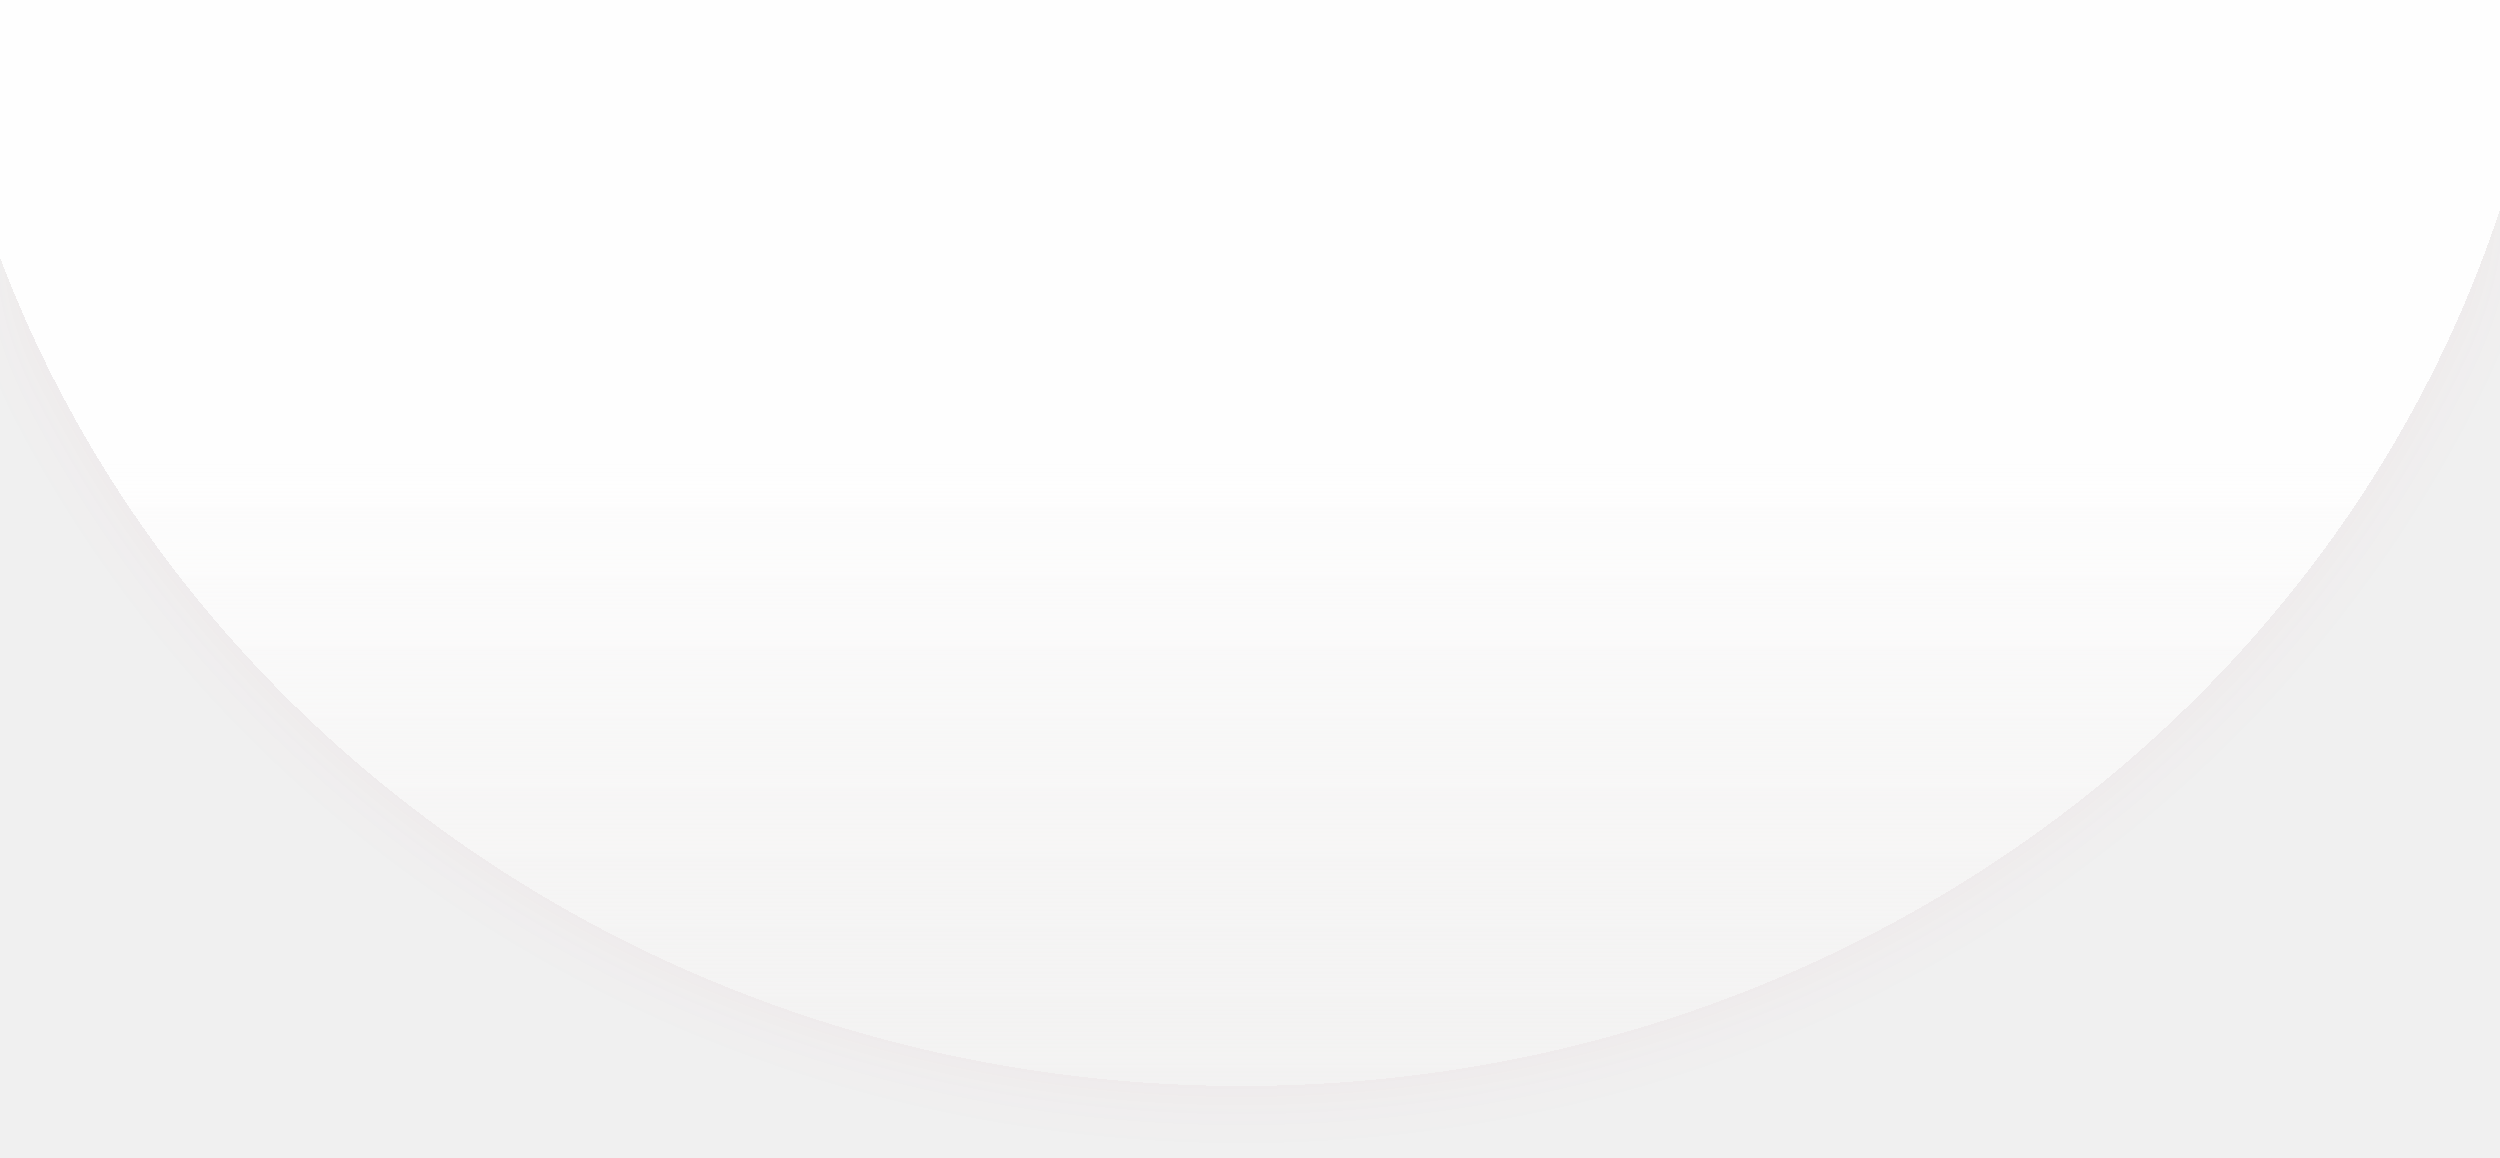
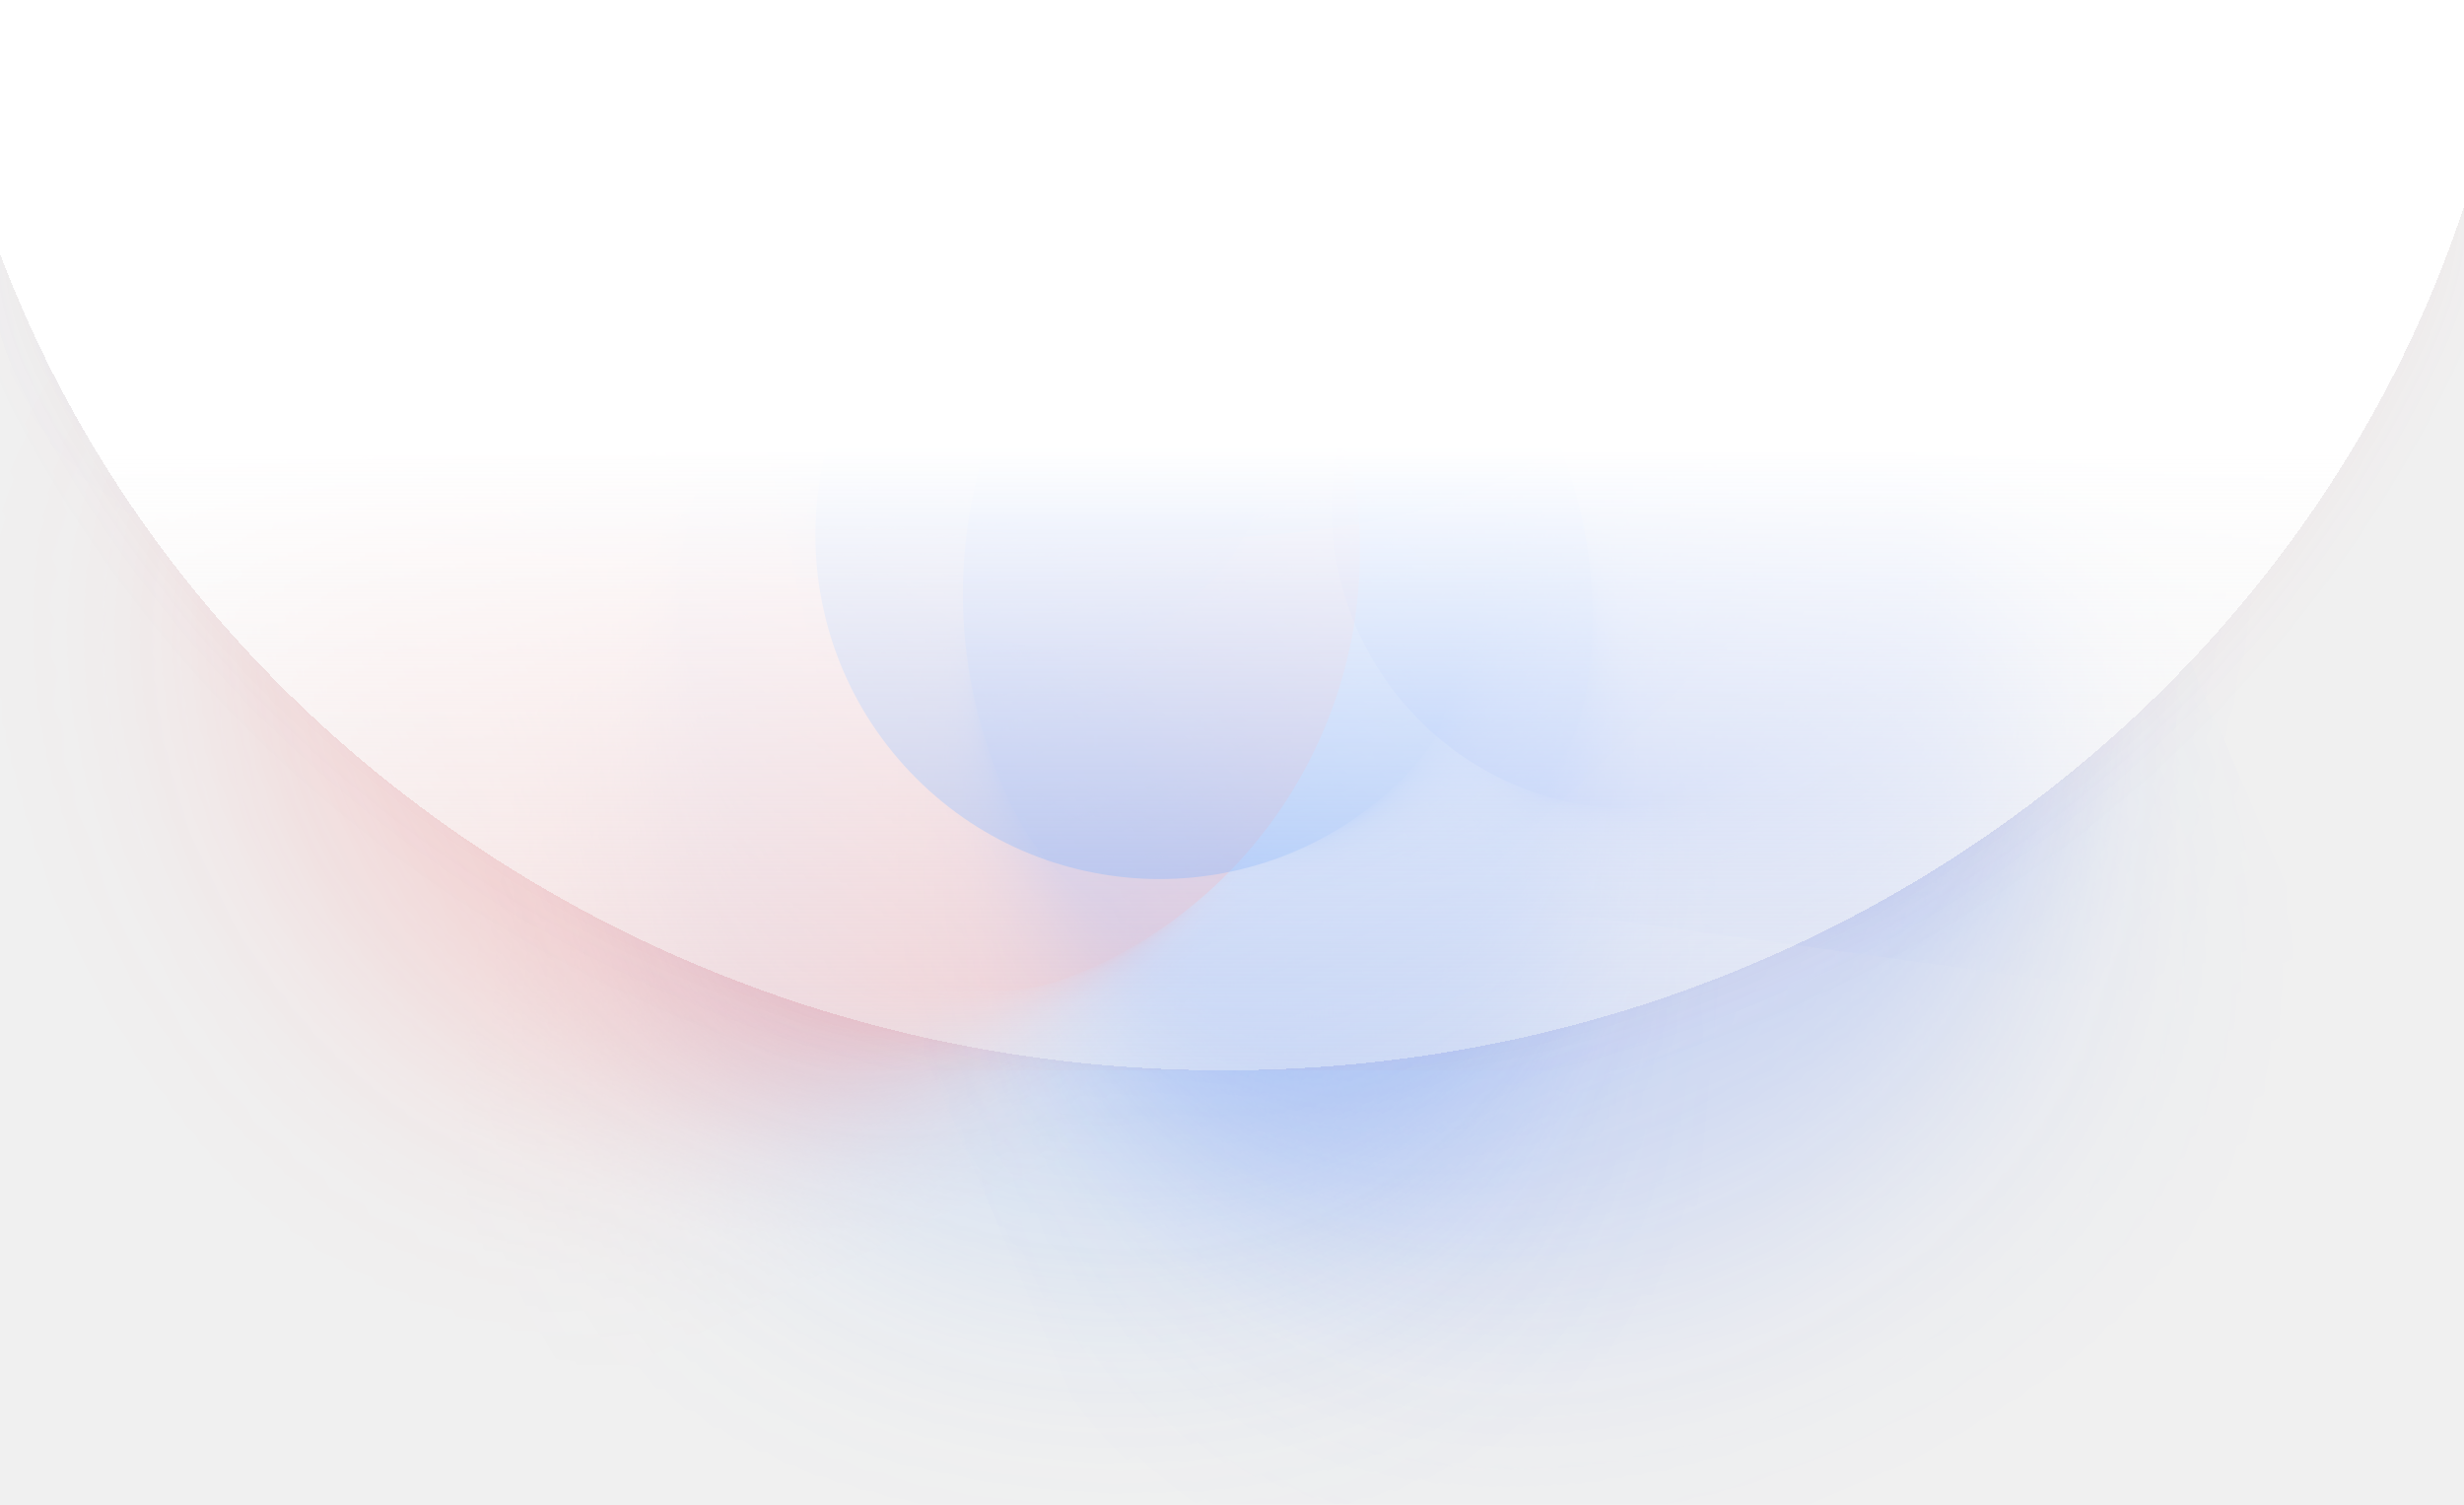
- <svg xmlns="http://www.w3.org/2000/svg" width="1920" height="889" viewBox="0 0 1920 889" fill="none">
-   <g filter="url(#filter0_d_1765_587)">
-     <ellipse cx="953.5" cy="-126" rx="1012.5" ry="960" fill="url(#paint0_linear_1765_587)" fill-opacity="0.95" shape-rendering="crispEdges" />
+ <svg xmlns="http://www.w3.org/2000/svg" width="1920" height="1172" viewBox="0 0 1920 1172" fill="none">
+   <g clip-path="url(#clip0_2223_890)">
+     <g opacity="0.4">
+       <mask id="mask0_2223_890" style="mask-type:alpha" maskUnits="userSpaceOnUse" x="328" y="3" width="1074" height="1298">
+         <rect x="1289.73" y="1300.49" width="965.079" height="1213.44" transform="rotate(-174.698 1289.73 1300.49)" fill="url(#paint0_linear_2223_890)" />
+       </mask>
+       <g mask="url(#mask0_2223_890)">
+         <path d="M530.34 447.271C548.508 251.504 721.937 107.532 917.704 125.7C1113.47 143.868 1257.44 317.297 1239.28 513.064C1221.11 708.832 1072.16 589.014 876.392 570.846C680.625 552.677 512.171 643.038 530.34 447.271Z" fill="#579AFF" />
+         <g filter="url(#filter0_f_2223_890)">
+           <path d="M530.998 440.203C545.061 288.662 715.163 180.542 910.93 198.711C1106.7 216.879 1254 354.455 1239.93 505.996C1225.87 657.537 1055.77 765.656 860.001 747.488C664.233 729.32 516.934 591.744 530.998 440.203Z" fill="#579AFF" />
+         </g>
+         <g filter="url(#filter1_f_2223_890)">
+           <ellipse cx="884.155" cy="487.228" rx="355.991" ry="275.568" transform="rotate(-174.698 884.155 487.228)" fill="#579AFF" />
+         </g>
+         <g filter="url(#filter2_f_2223_890)">
+           <ellipse cx="880.547" cy="526.096" rx="355.991" ry="276.751" transform="rotate(-174.698 880.547 526.096)" fill="#579AFF" />
+         </g>
+         <g filter="url(#filter3_f_2223_890)">
+           <ellipse cx="869.728" cy="642.678" rx="355.991" ry="275.568" transform="rotate(-174.698 869.728 642.678)" fill="#579AFF" />
+         </g>
+         <g filter="url(#filter4_f_2223_890)">
+           <ellipse cx="855.083" cy="800.481" rx="299.222" ry="275.568" transform="rotate(-174.698 855.083 800.481)" fill="#579AFF" />
+         </g>
+       </g>
+       <mask id="mask1_2223_890" style="mask-type:alpha" maskUnits="userSpaceOnUse" x="-210" y="-197" width="1513" height="1398">
+         <rect x="210.266" y="1200.31" width="965.079" height="1213.44" transform="rotate(-115.786 210.266 1200.31)" fill="url(#paint1_linear_2223_890)" />
+       </mask>
+       <g mask="url(#mask1_2223_890)">
+         <path d="M548.821 109.421C725.852 23.893 938.698 98.071 1024.23 275.102C1109.75 452.132 1035.58 664.978 858.545 750.506C681.515 836.034 707.212 646.61 621.684 469.58C536.156 292.549 371.791 194.949 548.821 109.421Z" fill="#FF4D4F" />
+         <g filter="url(#filter5_f_2223_890)">
+           <path d="M555.211 106.334C692.248 40.128 872.672 129.969 958.2 307C1043.73 484.03 1001.97 681.212 864.935 747.419C727.898 813.625 547.473 723.783 461.945 546.753C376.417 369.722 418.174 172.54 555.211 106.334Z" fill="#FF4D4F" />
+         </g>
+         <g filter="url(#filter6_f_2223_890)">
+           <ellipse cx="697.293" cy="433.053" rx="355.991" ry="275.568" transform="rotate(-115.786 697.293 433.053)" fill="#FF4D4F" />
+         </g>
+         <g filter="url(#filter7_f_2223_890)">
+           <ellipse cx="662.152" cy="450.028" rx="355.991" ry="276.75" transform="rotate(-115.786 662.152 450.028)" fill="#FF4D4F" />
+         </g>
+         <g filter="url(#filter8_f_2223_890)">
+           <ellipse cx="556.723" cy="500.963" rx="355.991" ry="275.568" transform="rotate(-115.786 556.723 500.963)" fill="#FF4D4F" />
+         </g>
+         <g filter="url(#filter9_f_2223_890)">
+           <ellipse cx="414.023" cy="569.906" rx="299.222" ry="275.568" transform="rotate(-115.786 414.023 569.906)" fill="#FF4D4F" />
+         </g>
+       </g>
+     </g>
+     <g opacity="0.4">
+       <mask id="mask2_2223_890" style="mask-type:alpha" maskUnits="userSpaceOnUse" x="-160" y="-18" width="1501" height="533">
+         <rect x="-159.607" y="375.887" width="394.765" height="1469.55" transform="rotate(-84.5825 -159.607 375.887)" fill="url(#paint2_linear_2223_890)" />
+       </mask>
+       <g mask="url(#mask2_2223_890)">
+         <path d="M812.316 124.978C1049.36 147.458 1235.36 230.585 1227.77 310.649C1220.17 390.712 1021.86 437.393 784.82 414.913C547.78 392.433 681.181 339.596 688.773 259.533C696.366 179.47 575.277 102.498 812.316 124.978Z" fill="#57AEFF" />
+         <g filter="url(#filter10_f_2223_890)">
+           <path d="M820.876 125.791C1004.37 143.192 1146.96 222.203 1139.36 302.267C1131.77 382.33 976.869 433.128 793.38 415.726C609.891 398.325 467.298 319.314 474.891 239.251C482.484 159.187 637.387 108.39 820.876 125.791Z" fill="#57AEFF" />
+         </g>
+         <g filter="url(#filter11_f_2223_890)">
+           <ellipse cx="790.02" cy="269.136" rx="145.618" ry="333.728" transform="rotate(-84.5825 790.02 269.136)" fill="#57AEFF" />
+         </g>
+         <g filter="url(#filter12_f_2223_890)">
+           <ellipse cx="742.958" cy="264.672" rx="145.618" ry="335.16" transform="rotate(-84.5825 742.958 264.672)" fill="#57AEFF" />
+         </g>
+         <g filter="url(#filter13_f_2223_890)">
+           <ellipse cx="601.797" cy="251.286" rx="145.618" ry="333.728" transform="rotate(-84.5825 601.797 251.286)" fill="#57AEFF" />
+         </g>
+         <g filter="url(#filter14_f_2223_890)">
+           <ellipse cx="410.726" cy="233.166" rx="122.397" ry="333.728" transform="rotate(-84.5825 410.726 233.166)" fill="#57AEFF" />
+         </g>
+       </g>
+       <mask id="mask3_2223_890" style="mask-type:alpha" maskUnits="userSpaceOnUse" x="-118" y="-175" width="1731" height="605">
+         <rect width="1021.29" height="869.477" transform="matrix(0.994335 -0.106288 0.822244 0.569136 -117.737 -65.5823)" fill="url(#paint3_linear_2223_890)" />
+       </mask>
+       <g mask="url(#mask3_2223_890)">
+         <path d="M1220.45 158.418C1336.35 238.59 1262.57 321.49 1055.65 343.58C848.736 365.671 587.047 318.587 471.151 238.415C355.255 158.244 585.206 183.372 792.12 161.282C999.035 139.191 1104.56 78.246 1220.45 158.418Z" fill="#4A46FF" />
+         <g filter="url(#filter15_f_2223_890)">
+           <path d="M1224.64 161.312C1314.35 223.372 1219.34 291.589 1012.43 313.68C805.513 335.77 565.048 303.369 475.334 241.309C385.621 179.249 480.631 111.032 687.546 88.941C894.46 66.851 1134.92 99.252 1224.64 161.312Z" fill="#4A46FF" />
+         </g>
+         <g filter="url(#filter16_f_2223_890)">
+           <ellipse cx="376.724" cy="197.454" rx="376.724" ry="197.454" transform="matrix(0.994499 -0.106175 0.822675 0.569089 304.524 123.152)" fill="#4A46FF" />
+         </g>
+         <g filter="url(#filter17_f_2223_890)">
+           <ellipse cx="376.724" cy="198.302" rx="376.724" ry="198.302" transform="matrix(0.994499 -0.106175 0.822675 0.569089 280.824 106.755)" fill="#4A46FF" />
+         </g>
+         <g filter="url(#filter18_f_2223_890)">
+           <ellipse cx="376.724" cy="197.454" rx="376.724" ry="197.454" transform="matrix(0.994499 -0.106175 0.822675 0.569089 212.5 59.4927)" fill="#4A46FF" />
+         </g>
+         <g filter="url(#filter19_f_2223_890)">
+           <ellipse cx="316.649" cy="197.454" rx="316.649" ry="197.454" transform="matrix(0.994499 -0.106175 0.822675 0.569089 178.824 -11.5101)" fill="#4A46FF" />
+         </g>
+       </g>
+     </g>
+     <g opacity="0.4">
+       <mask id="mask4_2223_890" style="mask-type:alpha" maskUnits="userSpaceOnUse" x="471" y="-164" width="1455" height="1593">
+         <rect x="1925.02" y="1023.34" width="1027.05" height="1291.36" transform="rotate(156.745 1925.02 1023.34)" fill="url(#paint4_linear_2223_890)" />
+       </mask>
+       <g mask="url(#mask4_2223_890)">
+         <path d="M781.138 612.124C698.528 419.89 787.396 197.086 979.63 114.476C1171.86 31.866 1394.67 120.734 1477.28 312.968C1559.89 505.202 1359.71 468.977 1167.47 551.587C975.238 634.197 863.748 804.358 781.138 612.124Z" fill="#2C67FF" />
+         <g filter="url(#filter20_f_2223_890)">
+           <path d="M778.152 605.19C714.204 456.385 818.201 268.785 1010.44 186.175C1202.67 103.566 1410.34 157.228 1474.29 306.034C1538.24 454.839 1434.24 642.439 1242.01 725.048C1049.77 807.658 842.099 753.996 778.152 605.19Z" fill="#2C67FF" />
+         </g>
+         <g filter="url(#filter21_f_2223_890)">
+           <ellipse cx="1132.19" cy="469.486" rx="378.849" ry="293.262" transform="rotate(156.745 1132.19 469.486)" fill="#2C67FF" />
+         </g>
+         <g filter="url(#filter22_f_2223_890)">
+           <ellipse cx="1148.58" cy="507.644" rx="378.849" ry="294.52" transform="rotate(156.745 1148.58 507.644)" fill="#2C67FF" />
+         </g>
+         <g filter="url(#filter23_f_2223_890)">
+           <ellipse cx="1197.78" cy="622.129" rx="378.849" ry="293.262" transform="rotate(156.745 1197.78 622.129)" fill="#2C67FF" />
+         </g>
+         <g filter="url(#filter24_f_2223_890)">
+           <ellipse cx="1264.37" cy="777.083" rx="318.435" ry="293.262" transform="rotate(156.745 1264.37 777.083)" fill="#2C67FF" />
+         </g>
+       </g>
+       <mask id="mask5_2223_890" style="mask-type:alpha" maskUnits="userSpaceOnUse" x="945" y="43" width="880" height="741">
+         <rect x="1824.17" y="152.845" width="636.095" height="799.796" transform="rotate(97.8336 1824.17 152.845)" fill="url(#paint5_linear_2223_890)" />
+       </mask>
+       <g mask="url(#mask5_2223_890)">
+         <path d="M1240.24 628.038C1111.87 610.375 1022.11 491.987 1039.78 363.609C1057.44 235.231 1175.83 145.479 1304.2 163.141C1432.58 180.803 1349.35 275.393 1331.69 403.77C1314.02 532.148 1368.62 645.7 1240.24 628.038Z" fill="#094EFF" />
+         <g filter="url(#filter25_f_2223_890)">
+           <path d="M1235.61 627.399C1136.23 613.727 1069.99 498.573 1087.65 370.195C1105.32 241.818 1200.19 148.831 1299.57 162.503C1398.94 176.175 1465.19 291.329 1447.52 419.706C1429.86 548.084 1334.98 641.071 1235.61 627.399Z" fill="#094EFF" />
+         </g>
+         <g filter="url(#filter26_f_2223_890)">
+           <ellipse cx="1276.85" cy="396.227" rx="234.638" ry="181.63" transform="rotate(97.8336 1276.85 396.227)" fill="#094EFF" />
+         </g>
+         <g filter="url(#filter27_f_2223_890)">
+           <ellipse cx="1302.34" cy="399.732" rx="234.638" ry="182.409" transform="rotate(97.8336 1302.34 399.732)" fill="#094EFF" />
+         </g>
+         <g filter="url(#filter28_f_2223_890)">
+           <ellipse cx="1378.79" cy="410.251" rx="234.638" ry="181.63" transform="rotate(97.8336 1378.79 410.251)" fill="#094EFF" />
+         </g>
+         <g filter="url(#filter29_f_2223_890)">
+           <ellipse cx="1482.27" cy="424.488" rx="197.221" ry="181.63" transform="rotate(97.8336 1482.27 424.488)" fill="#094EFF" />
+         </g>
+       </g>
+     </g>
+     <g opacity="0.4">
+       <mask id="mask6_2223_890" style="mask-type:alpha" maskUnits="userSpaceOnUse" x="417" y="-250" width="1165" height="1158">
+         <rect x="1079.88" y="-249.325" width="726.957" height="914.042" transform="rotate(46.4002 1079.88 -249.325)" fill="url(#paint6_linear_2223_890)" />
+       </mask>
+       <g mask="url(#mask6_2223_890)">
+         <path d="M1088.47 611.02C981.218 713.151 811.483 709.002 709.352 601.753C607.221 494.505 611.37 324.769 718.619 222.639C825.867 120.508 851.089 262.275 953.219 369.523C1055.35 476.772 1195.72 508.889 1088.47 611.02Z" fill="#0066FF" />
+         <g filter="url(#filter30_f_2223_890)">
+           <path d="M1084.6 614.709C1001.58 693.767 851.486 670.914 749.355 563.665C647.225 456.417 631.732 305.385 714.752 226.327C797.771 147.269 947.865 170.122 1050 277.371C1152.13 384.619 1167.62 535.651 1084.6 614.709Z" fill="#0066FF" />
+         </g>
+         <g filter="url(#filter31_f_2223_890)">
+           <ellipse cx="907.415" cy="413.145" rx="268.154" ry="207.575" transform="rotate(46.4002 907.415 413.145)" fill="#0066FF" />
+         </g>
+         <g filter="url(#filter32_f_2223_890)">
+           <ellipse cx="928.704" cy="392.873" rx="268.154" ry="208.466" transform="rotate(46.4002 928.704 392.873)" fill="#0066FF" />
+         </g>
+         <g filter="url(#filter33_f_2223_890)">
+           <ellipse cx="992.576" cy="332.049" rx="268.154" ry="207.575" transform="rotate(46.4002 992.576 332.049)" fill="#0066FF" />
+         </g>
+         <g filter="url(#filter34_f_2223_890)">
+           <ellipse cx="1079.03" cy="249.723" rx="225.392" ry="207.575" transform="rotate(46.4002 1079.03 249.723)" fill="#0066FF" />
+         </g>
+       </g>
+       <mask id="mask7_2223_890" style="mask-type:alpha" maskUnits="userSpaceOnUse" x="526" y="-66" width="564" height="651">
+         <rect x="526.987" y="31.826" width="450.236" height="566.106" transform="rotate(-12.5113 526.987 31.8256)" fill="url(#paint7_linear_2223_890)" />
+       </mask>
+       <g mask="url(#mask7_2223_890)">
+         <path d="M986.048 302.413C1005.92 391.959 949.435 480.657 859.89 500.528C770.345 520.398 681.646 463.915 661.776 374.37C641.905 284.824 725.163 316.785 814.708 296.915C904.253 277.045 966.178 212.868 986.048 302.413Z" fill="#096BFF" />
+         <g filter="url(#filter35_f_2223_890)">
+           <path d="M986.764 305.646C1002.15 374.962 942.024 447.261 852.478 467.131C762.933 487.002 677.874 446.918 662.492 377.602C647.111 308.287 707.233 235.987 796.778 216.117C886.323 196.247 971.383 236.33 986.764 305.646Z" fill="#096BFF" />
+         </g>
+         <g filter="url(#filter36_f_2223_890)">
+           <ellipse cx="823.195" cy="335.161" rx="166.08" ry="128.56" transform="rotate(-12.5113 823.195 335.161)" fill="#096BFF" />
+         </g>
+         <g filter="url(#filter37_f_2223_890)">
+           <ellipse cx="819.249" cy="317.383" rx="166.08" ry="129.112" transform="rotate(-12.5113 819.249 317.383)" fill="#096BFF" />
+         </g>
+         <g filter="url(#filter38_f_2223_890)">
+           <ellipse cx="807.417" cy="264.057" rx="166.08" ry="128.56" transform="rotate(-12.5113 807.417 264.057)" fill="#096BFF" />
+         </g>
+         <g filter="url(#filter39_f_2223_890)">
+           <ellipse cx="791.4" cy="191.878" rx="139.595" ry="128.56" transform="rotate(-12.5113 791.4 191.878)" fill="#096BFF" />
+         </g>
+       </g>
+     </g>
+   </g>
+   <mask id="mask8_2223_890" style="mask-type:alpha" maskUnits="userSpaceOnUse" x="0" y="0" width="1920" height="834">
+     <rect width="1920" height="834" fill="#D9D9D9" />
+   </mask>
+   <g mask="url(#mask8_2223_890)">
+     <g filter="url(#filter40_d_2223_890)">
+       <ellipse cx="953.5" cy="-126" rx="1012.5" ry="960" fill="url(#paint8_linear_2223_890)" shape-rendering="crispEdges" />
+     </g>
  </g>
  <defs>
-     <filter id="filter0_d_1765_587" x="-109" y="-1131" width="2125" height="2020" filterUnits="userSpaceOnUse" color-interpolation-filters="sRGB">
+     <filter id="filter0_f_2223_890" x="523.96" y="190.609" width="723.011" height="564.98" filterUnits="userSpaceOnUse" color-interpolation-filters="sRGB">
+       <feFlood flood-opacity="0" result="BackgroundImageFix" />
+       <feBlend mode="normal" in="SourceGraphic" in2="BackgroundImageFix" result="shape" />
+       <feGaussianBlur stdDeviation="3.054" result="effect1_foregroundBlur_2223_890" />
+     </filter>
+     <filter id="filter1_f_2223_890" x="507.377" y="189.466" width="753.556" height="595.525" filterUnits="userSpaceOnUse" color-interpolation-filters="sRGB">
+       <feFlood flood-opacity="0" result="BackgroundImageFix" />
+       <feBlend mode="normal" in="SourceGraphic" in2="BackgroundImageFix" result="shape" />
+       <feGaussianBlur stdDeviation="10.691" result="effect1_foregroundBlur_2223_890" />
+     </filter>
+     <filter id="filter2_f_2223_890" x="473.215" y="196.619" width="814.663" height="658.953" filterUnits="userSpaceOnUse" color-interpolation-filters="sRGB">
+       <feFlood flood-opacity="0" result="BackgroundImageFix" />
+       <feBlend mode="normal" in="SourceGraphic" in2="BackgroundImageFix" result="shape" />
+       <feGaussianBlur stdDeviation="25.963" result="effect1_foregroundBlur_2223_890" />
+     </filter>
+     <filter id="filter3_f_2223_890" x="401.314" y="253.281" width="936.827" height="778.795" filterUnits="userSpaceOnUse" color-interpolation-filters="sRGB">
+       <feFlood flood-opacity="0" result="BackgroundImageFix" />
+       <feBlend mode="normal" in="SourceGraphic" in2="BackgroundImageFix" result="shape" />
+       <feGaussianBlur stdDeviation="56.508" result="effect1_foregroundBlur_2223_890" />
+     </filter>
+     <filter id="filter4_f_2223_890" x="357.495" y="326.139" width="995.175" height="948.684" filterUnits="userSpaceOnUse" color-interpolation-filters="sRGB">
+       <feFlood flood-opacity="0" result="BackgroundImageFix" />
+       <feBlend mode="normal" in="SourceGraphic" in2="BackgroundImageFix" result="shape" />
+       <feGaussianBlur stdDeviation="99.271" result="effect1_foregroundBlur_2223_890" />
+     </filter>
+     <filter id="filter5_f_2223_890" x="411.436" y="78.45" width="597.274" height="696.853" filterUnits="userSpaceOnUse" color-interpolation-filters="sRGB">
+       <feFlood flood-opacity="0" result="BackgroundImageFix" />
+       <feBlend mode="normal" in="SourceGraphic" in2="BackgroundImageFix" result="shape" />
+       <feGaussianBlur stdDeviation="3.054" result="effect1_foregroundBlur_2223_890" />
+     </filter>
+     <filter id="filter6_f_2223_890" x="383.384" y="69.354" width="627.818" height="727.398" filterUnits="userSpaceOnUse" color-interpolation-filters="sRGB">
+       <feFlood flood-opacity="0" result="BackgroundImageFix" />
+       <feBlend mode="normal" in="SourceGraphic" in2="BackgroundImageFix" result="shape" />
+       <feGaussianBlur stdDeviation="10.691" result="effect1_foregroundBlur_2223_890" />
+     </filter>
+     <filter id="filter7_f_2223_890" x="316.793" y="55.603" width="690.718" height="788.849" filterUnits="userSpaceOnUse" color-interpolation-filters="sRGB">
+       <feFlood flood-opacity="0" result="BackgroundImageFix" />
+       <feBlend mode="normal" in="SourceGraphic" in2="BackgroundImageFix" result="shape" />
+       <feGaussianBlur stdDeviation="25.963" result="effect1_foregroundBlur_2223_890" />
+     </filter>
+     <filter id="filter8_f_2223_890" x="151.179" y="45.629" width="811.089" height="910.668" filterUnits="userSpaceOnUse" color-interpolation-filters="sRGB">
+       <feFlood flood-opacity="0" result="BackgroundImageFix" />
+       <feBlend mode="normal" in="SourceGraphic" in2="BackgroundImageFix" result="shape" />
+       <feGaussianBlur stdDeviation="56.508" result="effect1_foregroundBlur_2223_890" />
+     </filter>
+     <filter id="filter9_f_2223_890" x="-64.774" y="76.399" width="957.594" height="987.014" filterUnits="userSpaceOnUse" color-interpolation-filters="sRGB">
+       <feFlood flood-opacity="0" result="BackgroundImageFix" />
+       <feBlend mode="normal" in="SourceGraphic" in2="BackgroundImageFix" result="shape" />
+       <feGaussianBlur stdDeviation="99.271" result="effect1_foregroundBlur_2223_890" />
+     </filter>
+     <filter id="filter10_f_2223_890" x="470.324" y="118.097" width="673.609" height="305.322" filterUnits="userSpaceOnUse" color-interpolation-filters="sRGB">
+       <feFlood flood-opacity="0" result="BackgroundImageFix" />
+       <feBlend mode="normal" in="SourceGraphic" in2="BackgroundImageFix" result="shape" />
+       <feGaussianBlur stdDeviation="2.139" result="effect1_foregroundBlur_2223_890" />
+     </filter>
+     <filter id="filter11_f_2223_890" x="442.52" y="105.78" width="694.998" height="326.712" filterUnits="userSpaceOnUse" color-interpolation-filters="sRGB">
+       <feFlood flood-opacity="0" result="BackgroundImageFix" />
+       <feBlend mode="normal" in="SourceGraphic" in2="BackgroundImageFix" result="shape" />
+       <feGaussianBlur stdDeviation="7.486" result="effect1_foregroundBlur_2223_890" />
+     </filter>
+     <filter id="filter12_f_2223_890" x="372.644" y="79.898" width="740.627" height="369.549" filterUnits="userSpaceOnUse" color-interpolation-filters="sRGB">
+       <feFlood flood-opacity="0" result="BackgroundImageFix" />
+       <feBlend mode="normal" in="SourceGraphic" in2="BackgroundImageFix" result="shape" />
+       <feGaussianBlur stdDeviation="18.181" result="effect1_foregroundBlur_2223_890" />
+     </filter>
+     <filter id="filter13_f_2223_890" x="190.129" y="23.761" width="823.336" height="455.049" filterUnits="userSpaceOnUse" color-interpolation-filters="sRGB">
+       <feFlood flood-opacity="0" result="BackgroundImageFix" />
+       <feBlend mode="normal" in="SourceGraphic" in2="BackgroundImageFix" result="shape" />
+       <feGaussianBlur stdDeviation="39.571" result="effect1_foregroundBlur_2223_890" />
+     </filter>
+     <filter id="filter14_f_2223_890" x="-60.748" y="-31.755" width="942.947" height="529.84" filterUnits="userSpaceOnUse" color-interpolation-filters="sRGB">
+       <feFlood flood-opacity="0" result="BackgroundImageFix" />
+       <feBlend mode="normal" in="SourceGraphic" in2="BackgroundImageFix" result="shape" />
+       <feGaussianBlur stdDeviation="69.516" result="effect1_foregroundBlur_2223_890" />
+     </filter>
+     <filter id="filter15_f_2223_890" x="437.253" y="77.724" width="825.467" height="247.173" filterUnits="userSpaceOnUse" color-interpolation-filters="sRGB">
+       <feFlood flood-opacity="0" result="BackgroundImageFix" />
+       <feBlend mode="normal" in="SourceGraphic" in2="BackgroundImageFix" result="shape" />
+       <feGaussianBlur stdDeviation="2.139" result="effect1_foregroundBlur_2223_890" />
+     </filter>
+     <filter id="filter16_f_2223_890" x="418.189" y="61.242" width="846.857" height="268.562" filterUnits="userSpaceOnUse" color-interpolation-filters="sRGB">
+       <feFlood flood-opacity="0" result="BackgroundImageFix" />
+       <feBlend mode="normal" in="SourceGraphic" in2="BackgroundImageFix" result="shape" />
+       <feGaussianBlur stdDeviation="7.486" result="effect1_foregroundBlur_2223_890" />
+     </filter>
+     <filter id="filter17_f_2223_890" x="373.518" y="23.483" width="890.191" height="312.25" filterUnits="userSpaceOnUse" color-interpolation-filters="sRGB">
+       <feFlood flood-opacity="0" result="BackgroundImageFix" />
+       <feBlend mode="normal" in="SourceGraphic" in2="BackgroundImageFix" result="shape" />
+       <feGaussianBlur stdDeviation="18.181" result="effect1_foregroundBlur_2223_890" />
+     </filter>
+     <filter id="filter18_f_2223_890" x="261.995" y="-66.587" width="975.194" height="396.899" filterUnits="userSpaceOnUse" color-interpolation-filters="sRGB">
+       <feFlood flood-opacity="0" result="BackgroundImageFix" />
+       <feBlend mode="normal" in="SourceGraphic" in2="BackgroundImageFix" result="shape" />
+       <feGaussianBlur stdDeviation="39.571" result="effect1_foregroundBlur_2223_890" />
+     </filter>
+     <filter id="filter19_f_2223_890" x="162.73" y="-189.115" width="986.883" height="512.708" filterUnits="userSpaceOnUse" color-interpolation-filters="sRGB">
+       <feFlood flood-opacity="0" result="BackgroundImageFix" />
+       <feBlend mode="normal" in="SourceGraphic" in2="BackgroundImageFix" result="shape" />
+       <feGaussianBlur stdDeviation="69.516" result="effect1_foregroundBlur_2223_890" />
+     </filter>
+     <filter id="filter20_f_2223_890" x="752.222" y="140.307" width="748" height="630.609" filterUnits="userSpaceOnUse" color-interpolation-filters="sRGB">
+       <feFlood flood-opacity="0" result="BackgroundImageFix" />
+       <feBlend mode="normal" in="SourceGraphic" in2="BackgroundImageFix" result="shape" />
+       <feGaussianBlur stdDeviation="3.538" result="effect1_foregroundBlur_2223_890" />
+     </filter>
+     <filter id="filter21_f_2223_890" x="740.495" y="136.489" width="783.384" height="665.994" filterUnits="userSpaceOnUse" color-interpolation-filters="sRGB">
+       <feFlood flood-opacity="0" result="BackgroundImageFix" />
+       <feBlend mode="normal" in="SourceGraphic" in2="BackgroundImageFix" result="shape" />
+       <feGaussianBlur stdDeviation="12.384" result="effect1_foregroundBlur_2223_890" />
+     </filter>
+     <filter id="filter22_f_2223_890" x="721.35" y="138.251" width="854.467" height="738.787" filterUnits="userSpaceOnUse" color-interpolation-filters="sRGB">
+       <feFlood flood-opacity="0" result="BackgroundImageFix" />
+       <feBlend mode="normal" in="SourceGraphic" in2="BackgroundImageFix" result="shape" />
+       <feGaussianBlur stdDeviation="30.077" result="effect1_foregroundBlur_2223_890" />
+     </filter>
+     <filter id="filter23_f_2223_890" x="699.936" y="182.978" width="995.691" height="878.3" filterUnits="userSpaceOnUse" color-interpolation-filters="sRGB">
+       <feFlood flood-opacity="0" result="BackgroundImageFix" />
+       <feBlend mode="normal" in="SourceGraphic" in2="BackgroundImageFix" result="shape" />
+       <feGaussianBlur stdDeviation="65.461" result="effect1_foregroundBlur_2223_890" />
+     </filter>
+     <filter id="filter24_f_2223_890" x="719.647" y="249.688" width="1089.45" height="1054.79" filterUnits="userSpaceOnUse" color-interpolation-filters="sRGB">
+       <feFlood flood-opacity="0" result="BackgroundImageFix" />
+       <feBlend mode="normal" in="SourceGraphic" in2="BackgroundImageFix" result="shape" />
+       <feGaussianBlur stdDeviation="114.999" result="effect1_foregroundBlur_2223_890" />
+     </filter>
+     <filter id="filter25_f_2223_890" x="1077.73" y="154.092" width="379.725" height="481.718" filterUnits="userSpaceOnUse" color-interpolation-filters="sRGB">
+       <feFlood flood-opacity="0" result="BackgroundImageFix" />
+       <feBlend mode="normal" in="SourceGraphic" in2="BackgroundImageFix" result="shape" />
+       <feGaussianBlur stdDeviation="3.538" result="effect1_foregroundBlur_2223_890" />
+     </filter>
+     <filter id="filter26_f_2223_890" x="1069.3" y="137.676" width="415.109" height="517.102" filterUnits="userSpaceOnUse" color-interpolation-filters="sRGB">
+       <feFlood flood-opacity="0" result="BackgroundImageFix" />
+       <feBlend mode="normal" in="SourceGraphic" in2="BackgroundImageFix" result="shape" />
+       <feGaussianBlur stdDeviation="12.384" result="effect1_foregroundBlur_2223_890" />
+     </filter>
+     <filter id="filter27_f_2223_890" x="1058.64" y="105.785" width="487.399" height="587.894" filterUnits="userSpaceOnUse" color-interpolation-filters="sRGB">
+       <feFlood flood-opacity="0" result="BackgroundImageFix" />
+       <feBlend mode="normal" in="SourceGraphic" in2="BackgroundImageFix" result="shape" />
+       <feGaussianBlur stdDeviation="30.077" result="effect1_foregroundBlur_2223_890" />
+     </filter>
+     <filter id="filter28_f_2223_890" x="1065.09" y="45.547" width="627.416" height="729.409" filterUnits="userSpaceOnUse" color-interpolation-filters="sRGB">
+       <feFlood flood-opacity="0" result="BackgroundImageFix" />
+       <feBlend mode="normal" in="SourceGraphic" in2="BackgroundImageFix" result="shape" />
+       <feGaussianBlur stdDeviation="65.461" result="effect1_foregroundBlur_2223_890" />
+     </filter>
+     <filter id="filter29_f_2223_890" x="1070.32" y="-2.474" width="823.91" height="853.924" filterUnits="userSpaceOnUse" color-interpolation-filters="sRGB">
+       <feFlood flood-opacity="0" result="BackgroundImageFix" />
+       <feBlend mode="normal" in="SourceGraphic" in2="BackgroundImageFix" result="shape" />
+       <feGaussianBlur stdDeviation="114.999" result="effect1_foregroundBlur_2223_890" />
+     </filter>
+     <filter id="filter30_f_2223_890" x="654.278" y="172.176" width="490.795" height="496.683" filterUnits="userSpaceOnUse" color-interpolation-filters="sRGB">
+       <feFlood flood-opacity="0" result="BackgroundImageFix" />
+       <feBlend mode="normal" in="SourceGraphic" in2="BackgroundImageFix" result="shape" />
+       <feGaussianBlur stdDeviation="3.538" result="effect1_foregroundBlur_2223_890" />
+     </filter>
+     <filter id="filter31_f_2223_890" x="644.325" y="147.111" width="526.179" height="532.068" filterUnits="userSpaceOnUse" color-interpolation-filters="sRGB">
+       <feFlood flood-opacity="0" result="BackgroundImageFix" />
+       <feBlend mode="normal" in="SourceGraphic" in2="BackgroundImageFix" result="shape" />
+       <feGaussianBlur stdDeviation="12.384" result="effect1_foregroundBlur_2223_890" />
+     </filter>
+     <filter id="filter32_f_2223_890" x="629.823" y="91.09" width="597.762" height="603.566" filterUnits="userSpaceOnUse" color-interpolation-filters="sRGB">
+       <feFlood flood-opacity="0" result="BackgroundImageFix" />
+       <feBlend mode="normal" in="SourceGraphic" in2="BackgroundImageFix" result="shape" />
+       <feGaussianBlur stdDeviation="30.077" result="effect1_foregroundBlur_2223_890" />
+     </filter>
+     <filter id="filter33_f_2223_890" x="623.333" y="-40.138" width="738.486" height="744.374" filterUnits="userSpaceOnUse" color-interpolation-filters="sRGB">
+       <feFlood flood-opacity="0" result="BackgroundImageFix" />
+       <feBlend mode="normal" in="SourceGraphic" in2="BackgroundImageFix" result="shape" />
+       <feGaussianBlur stdDeviation="65.461" result="effect1_foregroundBlur_2223_890" />
+     </filter>
+     <filter id="filter34_f_2223_890" x="632.795" y="-197.379" width="892.461" height="894.205" filterUnits="userSpaceOnUse" color-interpolation-filters="sRGB">
+       <feFlood flood-opacity="0" result="BackgroundImageFix" />
+       <feBlend mode="normal" in="SourceGraphic" in2="BackgroundImageFix" result="shape" />
+       <feGaussianBlur stdDeviation="114.999" result="effect1_foregroundBlur_2223_890" />
+     </filter>
+     <filter id="filter35_f_2223_890" x="653.014" y="203.951" width="343.228" height="275.346" filterUnits="userSpaceOnUse" color-interpolation-filters="sRGB">
+       <feFlood flood-opacity="0" result="BackgroundImageFix" />
+       <feBlend mode="normal" in="SourceGraphic" in2="BackgroundImageFix" result="shape" />
+       <feGaussianBlur stdDeviation="3.538" result="effect1_foregroundBlur_2223_890" />
+     </filter>
+     <filter id="filter36_f_2223_890" x="633.889" y="179.796" width="378.613" height="310.73" filterUnits="userSpaceOnUse" color-interpolation-filters="sRGB">
+       <feFlood flood-opacity="0" result="BackgroundImageFix" />
+       <feBlend mode="normal" in="SourceGraphic" in2="BackgroundImageFix" result="shape" />
+       <feGaussianBlur stdDeviation="12.384" result="effect1_foregroundBlur_2223_890" />
+     </filter>
+     <filter id="filter37_f_2223_890" x="594.537" y="126.116" width="449.422" height="382.535" filterUnits="userSpaceOnUse" color-interpolation-filters="sRGB">
+       <feFlood flood-opacity="0" result="BackgroundImageFix" />
+       <feBlend mode="normal" in="SourceGraphic" in2="BackgroundImageFix" result="shape" />
+       <feGaussianBlur stdDeviation="30.077" result="effect1_foregroundBlur_2223_890" />
+     </filter>
+     <filter id="filter38_f_2223_890" x="511.957" y="2.539" width="590.919" height="523.036" filterUnits="userSpaceOnUse" color-interpolation-filters="sRGB">
+       <feFlood flood-opacity="0" result="BackgroundImageFix" />
+       <feBlend mode="normal" in="SourceGraphic" in2="BackgroundImageFix" result="shape" />
+       <feGaussianBlur stdDeviation="65.461" result="effect1_foregroundBlur_2223_890" />
+     </filter>
+     <filter id="filter39_f_2223_890" x="422.277" y="-167.249" width="738.246" height="718.255" filterUnits="userSpaceOnUse" color-interpolation-filters="sRGB">
+       <feFlood flood-opacity="0" result="BackgroundImageFix" />
+       <feBlend mode="normal" in="SourceGraphic" in2="BackgroundImageFix" result="shape" />
+       <feGaussianBlur stdDeviation="114.999" result="effect1_foregroundBlur_2223_890" />
+     </filter>
+     <filter id="filter40_d_2223_890" x="-109" y="-1131" width="2125" height="2020" filterUnits="userSpaceOnUse" color-interpolation-filters="sRGB">
      <feFlood flood-opacity="0" result="BackgroundImageFix" />
      <feColorMatrix in="SourceAlpha" type="matrix" values="0 0 0 0 0 0 0 0 0 0 0 0 0 0 0 0 0 0 127 0" result="hardAlpha" />
      <feOffset dy="5" />
      <feGaussianBlur stdDeviation="25" />
      <feComposite in2="hardAlpha" operator="out" />
      <feColorMatrix type="matrix" values="0 0 0 0 0.808 0 0 0 0 0.18 0 0 0 0 0.318 0 0 0 0.04 0" />
-       <feBlend mode="normal" in2="BackgroundImageFix" result="effect1_dropShadow_1765_587" />
-       <feBlend mode="normal" in="SourceGraphic" in2="effect1_dropShadow_1765_587" result="shape" />
-     </filter>
-     <linearGradient id="paint0_linear_1765_587" x1="953.5" y1="348" x2="953.5" y2="964" gradientUnits="userSpaceOnUse">
+       <feBlend mode="normal" in2="BackgroundImageFix" result="effect1_dropShadow_2223_890" />
+       <feBlend mode="normal" in="SourceGraphic" in2="effect1_dropShadow_2223_890" result="shape" />
+     </filter>
+     <linearGradient id="paint0_linear_2223_890" x1="1998.16" y1="2266.76" x2="1998.16" y2="1300.49" gradientUnits="userSpaceOnUse">
+       <stop stop-color="white" />
+       <stop offset="1" stop-color="white" stop-opacity="0" />
+     </linearGradient>
+     <linearGradient id="paint1_linear_2223_890" x1="918.7" y1="2166.57" x2="918.7" y2="1200.31" gradientUnits="userSpaceOnUse">
+       <stop stop-color="white" />
+       <stop offset="1" stop-color="white" stop-opacity="0" />
+     </linearGradient>
+     <linearGradient id="paint2_linear_2223_890" x1="130.178" y1="1546.08" x2="130.178" y2="375.887" gradientUnits="userSpaceOnUse">
+       <stop stop-color="white" />
+       <stop offset="1" stop-color="white" stop-opacity="0" />
+     </linearGradient>
+     <linearGradient id="paint3_linear_2223_890" x1="749.694" y1="692.361" x2="749.694" y2="5.38646e-06" gradientUnits="userSpaceOnUse">
+       <stop stop-color="white" />
+       <stop offset="1" stop-color="white" stop-opacity="0" />
+     </linearGradient>
+     <linearGradient id="paint4_linear_2223_890" x1="2678.95" y1="2051.65" x2="2678.95" y2="1023.34" gradientUnits="userSpaceOnUse">
+       <stop stop-color="white" />
+       <stop offset="1" stop-color="white" stop-opacity="0" />
+     </linearGradient>
+     <linearGradient id="paint5_linear_2223_890" x1="2291.11" y1="789.719" x2="2291.11" y2="152.845" gradientUnits="userSpaceOnUse">
+       <stop stop-color="white" />
+       <stop offset="1" stop-color="white" stop-opacity="0" />
+     </linearGradient>
+     <linearGradient id="paint6_linear_2223_890" x1="1613.52" y1="478.523" x2="1613.52" y2="-249.325" gradientUnits="userSpaceOnUse">
+       <stop stop-color="white" />
+       <stop offset="1" stop-color="white" stop-opacity="0" />
+     </linearGradient>
+     <linearGradient id="paint7_linear_2223_890" x1="857.492" y1="482.614" x2="857.492" y2="31.826" gradientUnits="userSpaceOnUse">
+       <stop stop-color="white" />
+       <stop offset="1" stop-color="white" stop-opacity="0" />
+     </linearGradient>
+     <linearGradient id="paint8_linear_2223_890" x1="953.5" y1="348" x2="953.5" y2="964" gradientUnits="userSpaceOnUse">
      <stop stop-color="white" />
      <stop offset="1" stop-color="#F6F4F3" stop-opacity="0.2" />
    </linearGradient>
+     <clipPath id="clip0_2223_890">
+       <rect width="1920" height="1172" fill="white" transform="translate(1920 1172) rotate(-180)" />
+     </clipPath>
  </defs>
</svg>
